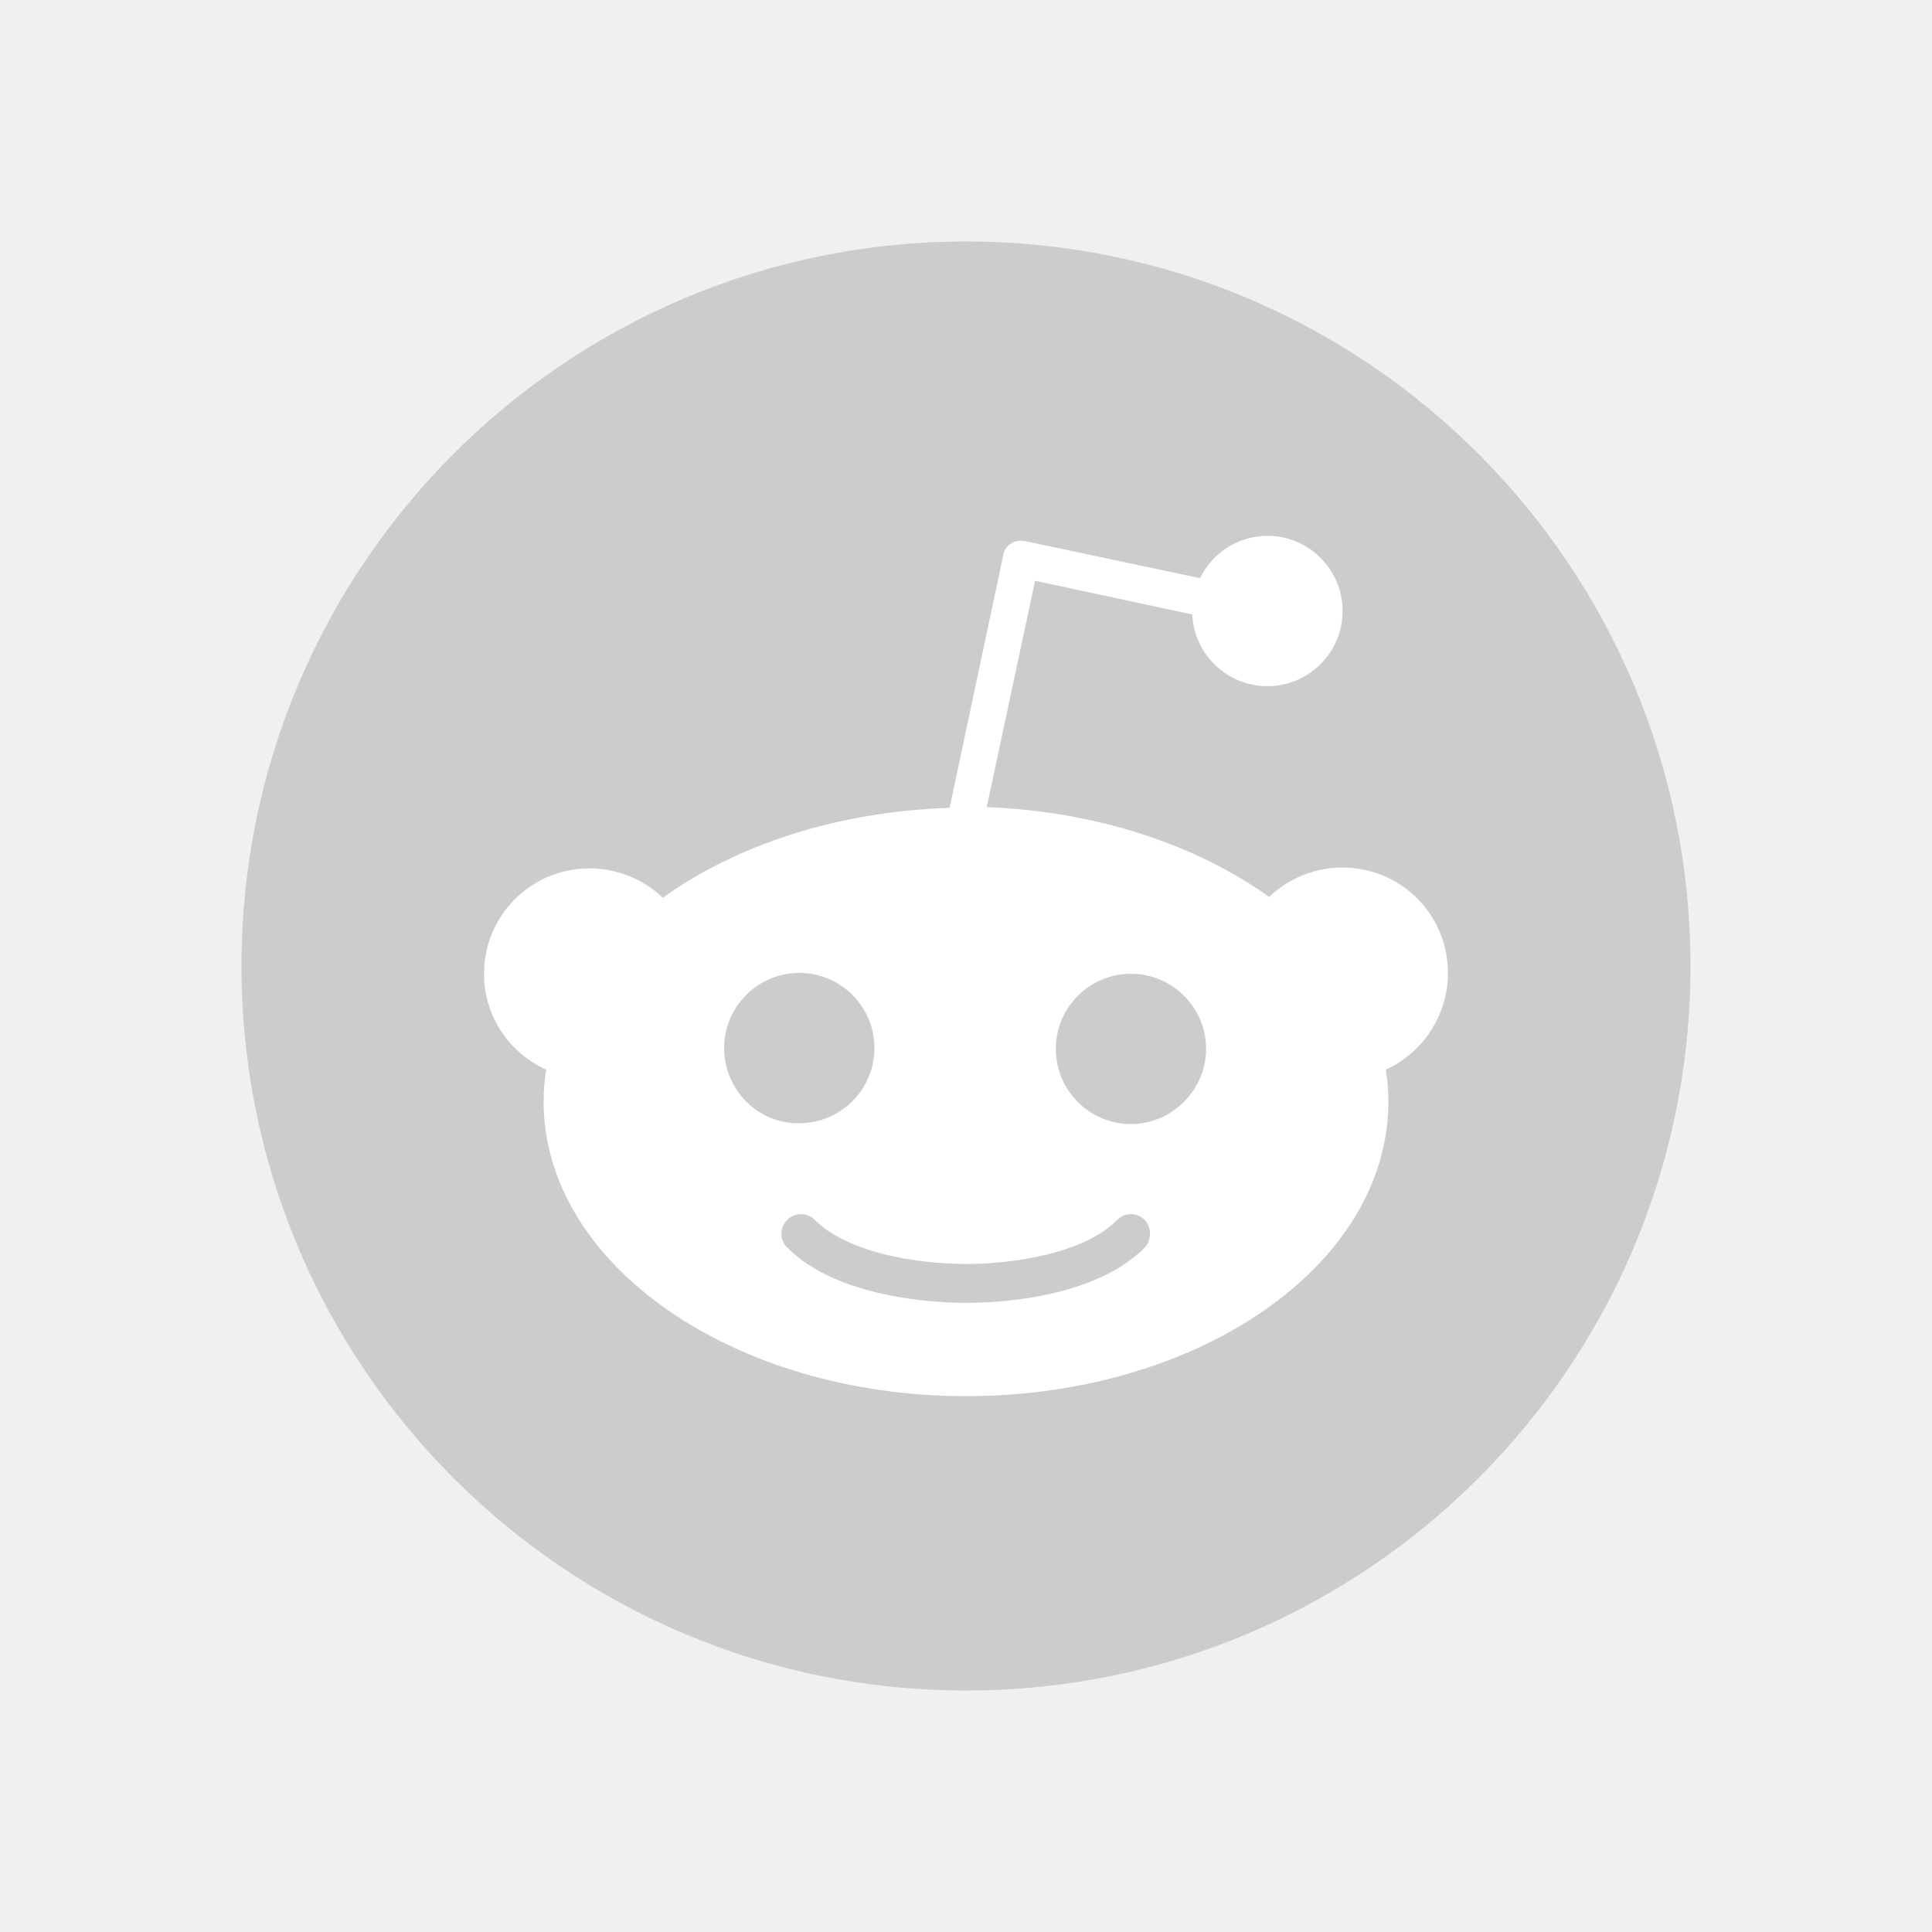
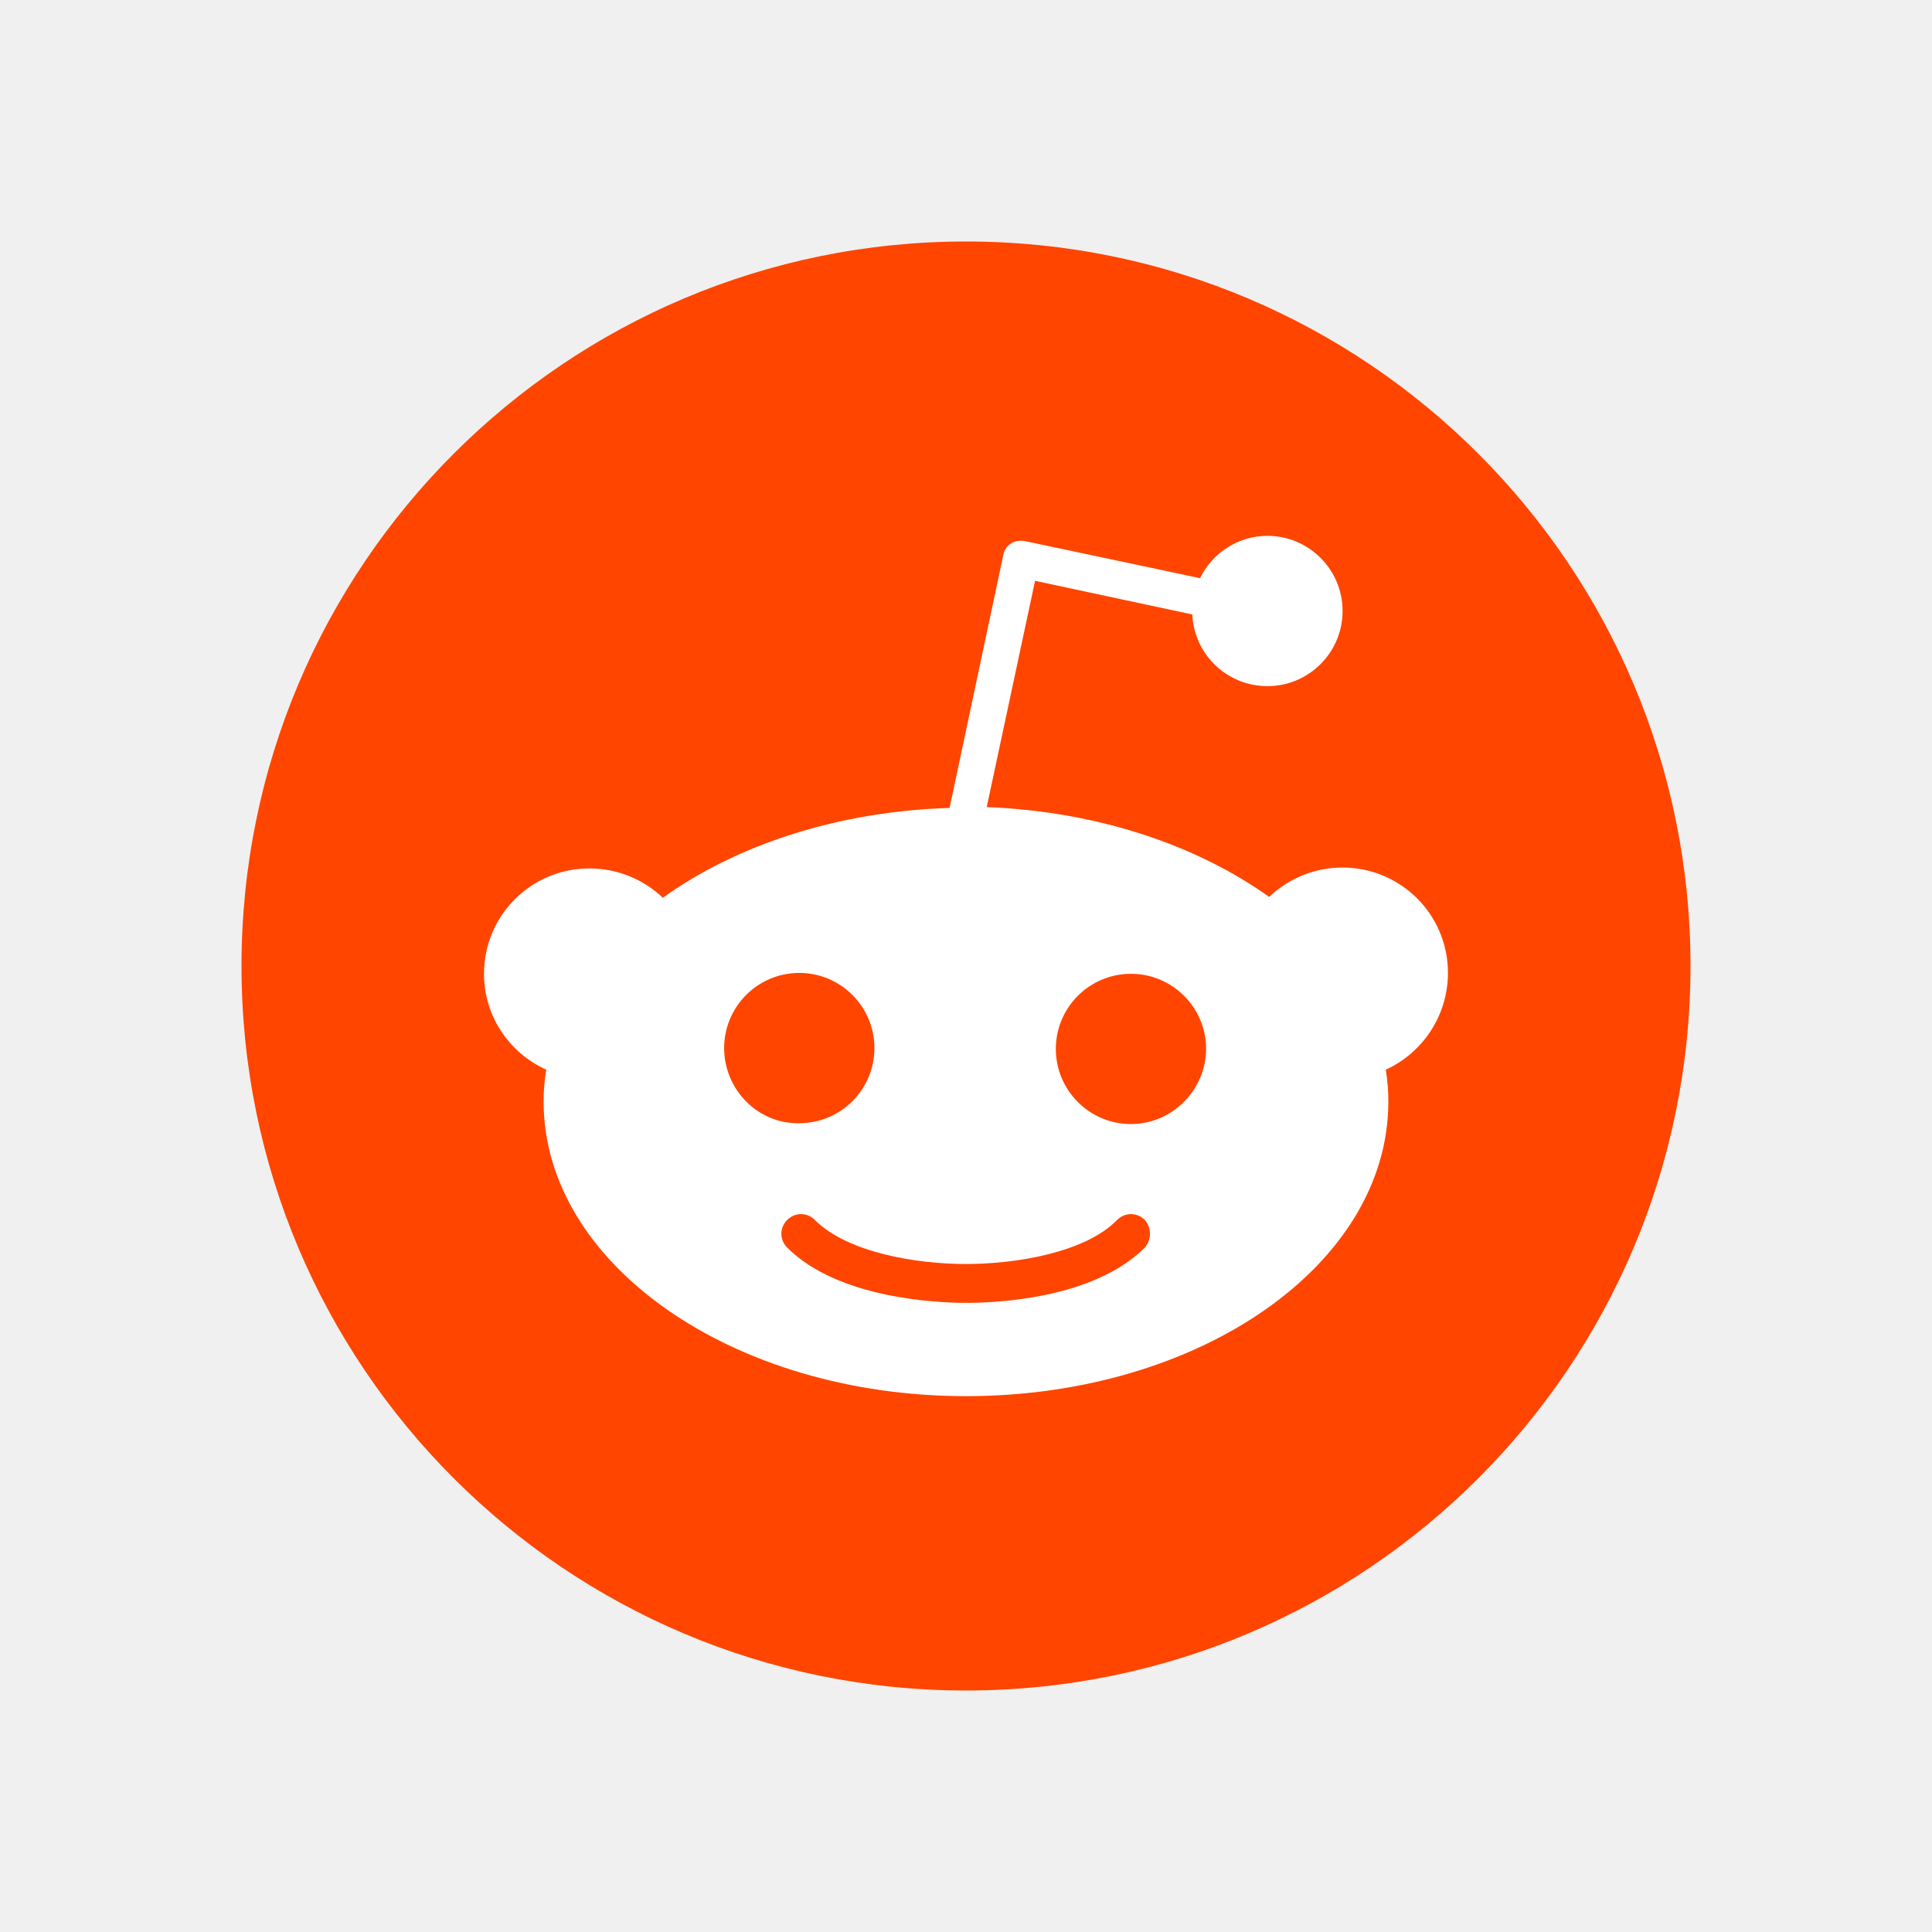
- <svg xmlns="http://www.w3.org/2000/svg" width="79" height="79" viewBox="0 0 79 79" fill="none">
-   <path d="M39.5 69.125C55.861 69.125 69.125 55.861 69.125 39.5C69.125 23.139 55.861 9.875 39.5 9.875C23.139 9.875 9.875 23.139 9.875 39.5C9.875 55.861 23.139 69.125 39.5 69.125Z" fill="#CCCCCC" />
-   <path d="M59.207 39.782C59.207 37.381 57.265 35.474 54.899 35.474C53.781 35.472 52.705 35.902 51.897 36.675C48.93 34.555 44.868 33.178 40.348 33.002L42.325 23.748L48.753 25.125C48.824 26.75 50.166 28.057 51.826 28.057C53.521 28.057 54.899 26.68 54.899 24.984C54.899 23.289 53.522 21.911 51.826 21.911C50.625 21.911 49.565 22.618 49.071 23.642L41.902 22.123C41.69 22.088 41.478 22.123 41.336 22.229C41.16 22.335 41.054 22.512 41.019 22.724L38.829 33.036C34.237 33.178 30.105 34.555 27.103 36.71C26.295 35.938 25.219 35.508 24.101 35.509C21.699 35.509 19.792 37.451 19.792 39.818C19.792 41.584 20.852 43.067 22.335 43.738C22.263 44.17 22.228 44.607 22.229 45.045C22.229 51.684 29.964 57.089 39.5 57.089C49.036 57.089 56.771 51.72 56.771 45.045C56.771 44.608 56.735 44.17 56.665 43.738C58.148 43.067 59.207 41.548 59.207 39.782V39.782ZM29.611 42.855C29.611 41.16 30.988 39.782 32.684 39.782C34.379 39.782 35.756 41.159 35.756 42.855C35.756 44.55 34.379 45.928 32.684 45.928C30.988 45.963 29.611 44.55 29.611 42.855ZM46.811 51.014C44.692 53.133 40.665 53.274 39.5 53.274C38.299 53.274 34.273 53.097 32.189 51.014C31.871 50.696 31.871 50.201 32.189 49.883C32.507 49.566 33.001 49.566 33.319 49.883C34.661 51.226 37.487 51.684 39.5 51.684C41.513 51.684 44.374 51.225 45.681 49.883C45.999 49.566 46.493 49.566 46.811 49.883C47.093 50.201 47.093 50.696 46.811 51.014ZM46.245 45.963C44.55 45.963 43.173 44.586 43.173 42.89C43.173 41.195 44.55 39.818 46.245 39.818C47.941 39.818 49.318 41.195 49.318 42.89C49.318 44.55 47.941 45.963 46.245 45.963Z" fill="white" />
+ <svg xmlns="http://www.w3.org/2000/svg" width="48" height="48" viewBox="0 0 48 48" fill="none">
+   <path d="M24 42C33.941 42 42 33.941 42 24C42 14.059 33.941 6 24 6C14.059 6 6 14.059 6 24C6 33.941 14.059 42 24 42Z" fill="#FF4500" />
+   <path d="M35.974 24.172C35.974 22.713 34.794 21.554 33.356 21.554C32.676 21.553 32.023 21.814 31.532 22.284C29.729 20.996 27.261 20.159 24.515 20.052L25.716 14.43L29.622 15.266C29.665 16.253 30.48 17.047 31.489 17.047C32.519 17.047 33.356 16.211 33.356 15.18C33.356 14.15 32.519 13.313 31.489 13.313C30.759 13.313 30.115 13.743 29.815 14.365L25.459 13.442C25.33 13.421 25.201 13.442 25.116 13.507C25.008 13.571 24.944 13.678 24.923 13.807L23.592 20.073C20.802 20.159 18.291 20.996 16.468 22.305C15.976 21.836 15.323 21.575 14.643 21.576C13.184 21.576 12.025 22.756 12.025 24.194C12.025 25.266 12.669 26.167 13.571 26.576C13.527 26.838 13.505 27.104 13.506 27.369C13.506 31.404 18.206 34.687 24 34.687C29.794 34.687 34.493 31.425 34.493 27.369C34.493 27.104 34.472 26.838 34.429 26.576C35.33 26.167 35.974 25.245 35.974 24.172V24.172ZM17.991 26.039C17.991 25.009 18.828 24.172 19.858 24.172C20.888 24.172 21.725 25.009 21.725 26.039C21.725 27.069 20.888 27.906 19.858 27.906C18.828 27.927 17.991 27.069 17.991 26.039ZM28.442 30.996C27.154 32.283 24.708 32.369 24 32.369C23.27 32.369 20.824 32.262 19.557 30.996C19.365 30.803 19.365 30.502 19.557 30.309C19.751 30.116 20.051 30.116 20.244 30.309C21.06 31.125 22.777 31.404 24 31.404C25.223 31.404 26.961 31.125 27.755 30.309C27.948 30.116 28.249 30.116 28.442 30.309C28.613 30.502 28.613 30.803 28.442 30.996ZM28.098 27.927C27.068 27.927 26.232 27.09 26.232 26.06C26.232 25.03 27.068 24.194 28.098 24.194C29.129 24.194 29.965 25.03 29.965 26.06C29.965 27.069 29.129 27.927 28.098 27.927Z" fill="white" />
</svg>
